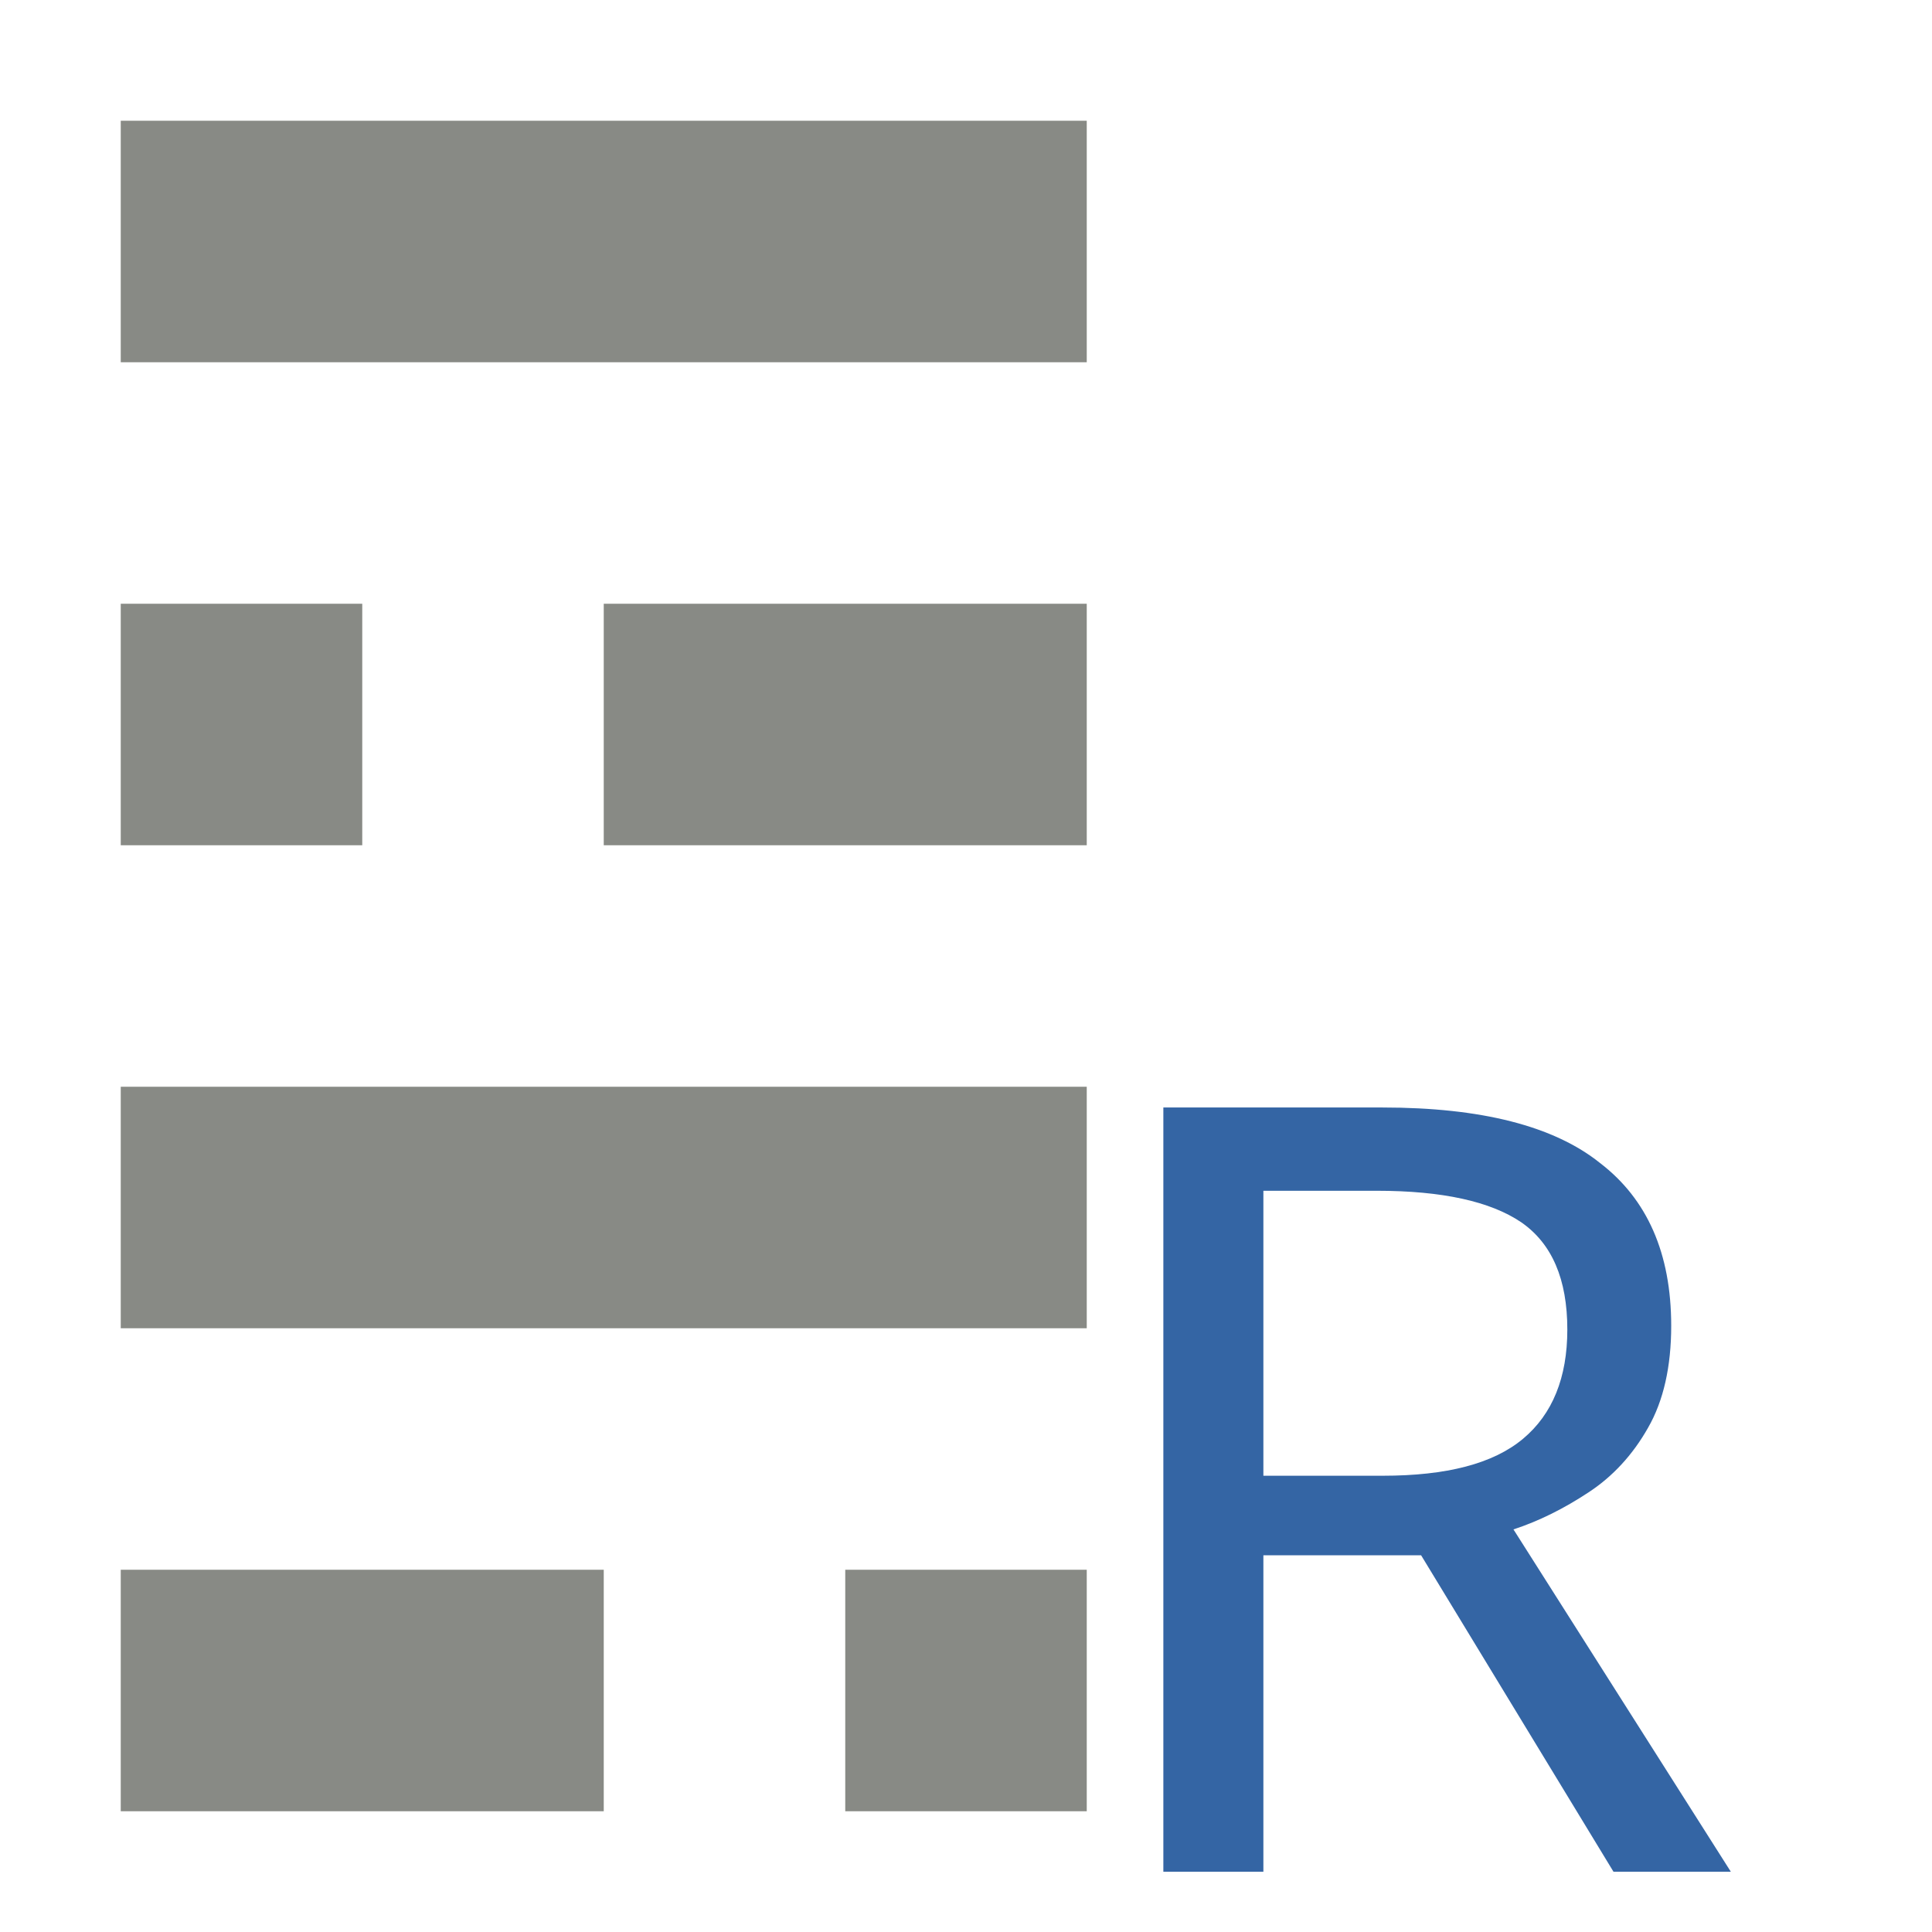
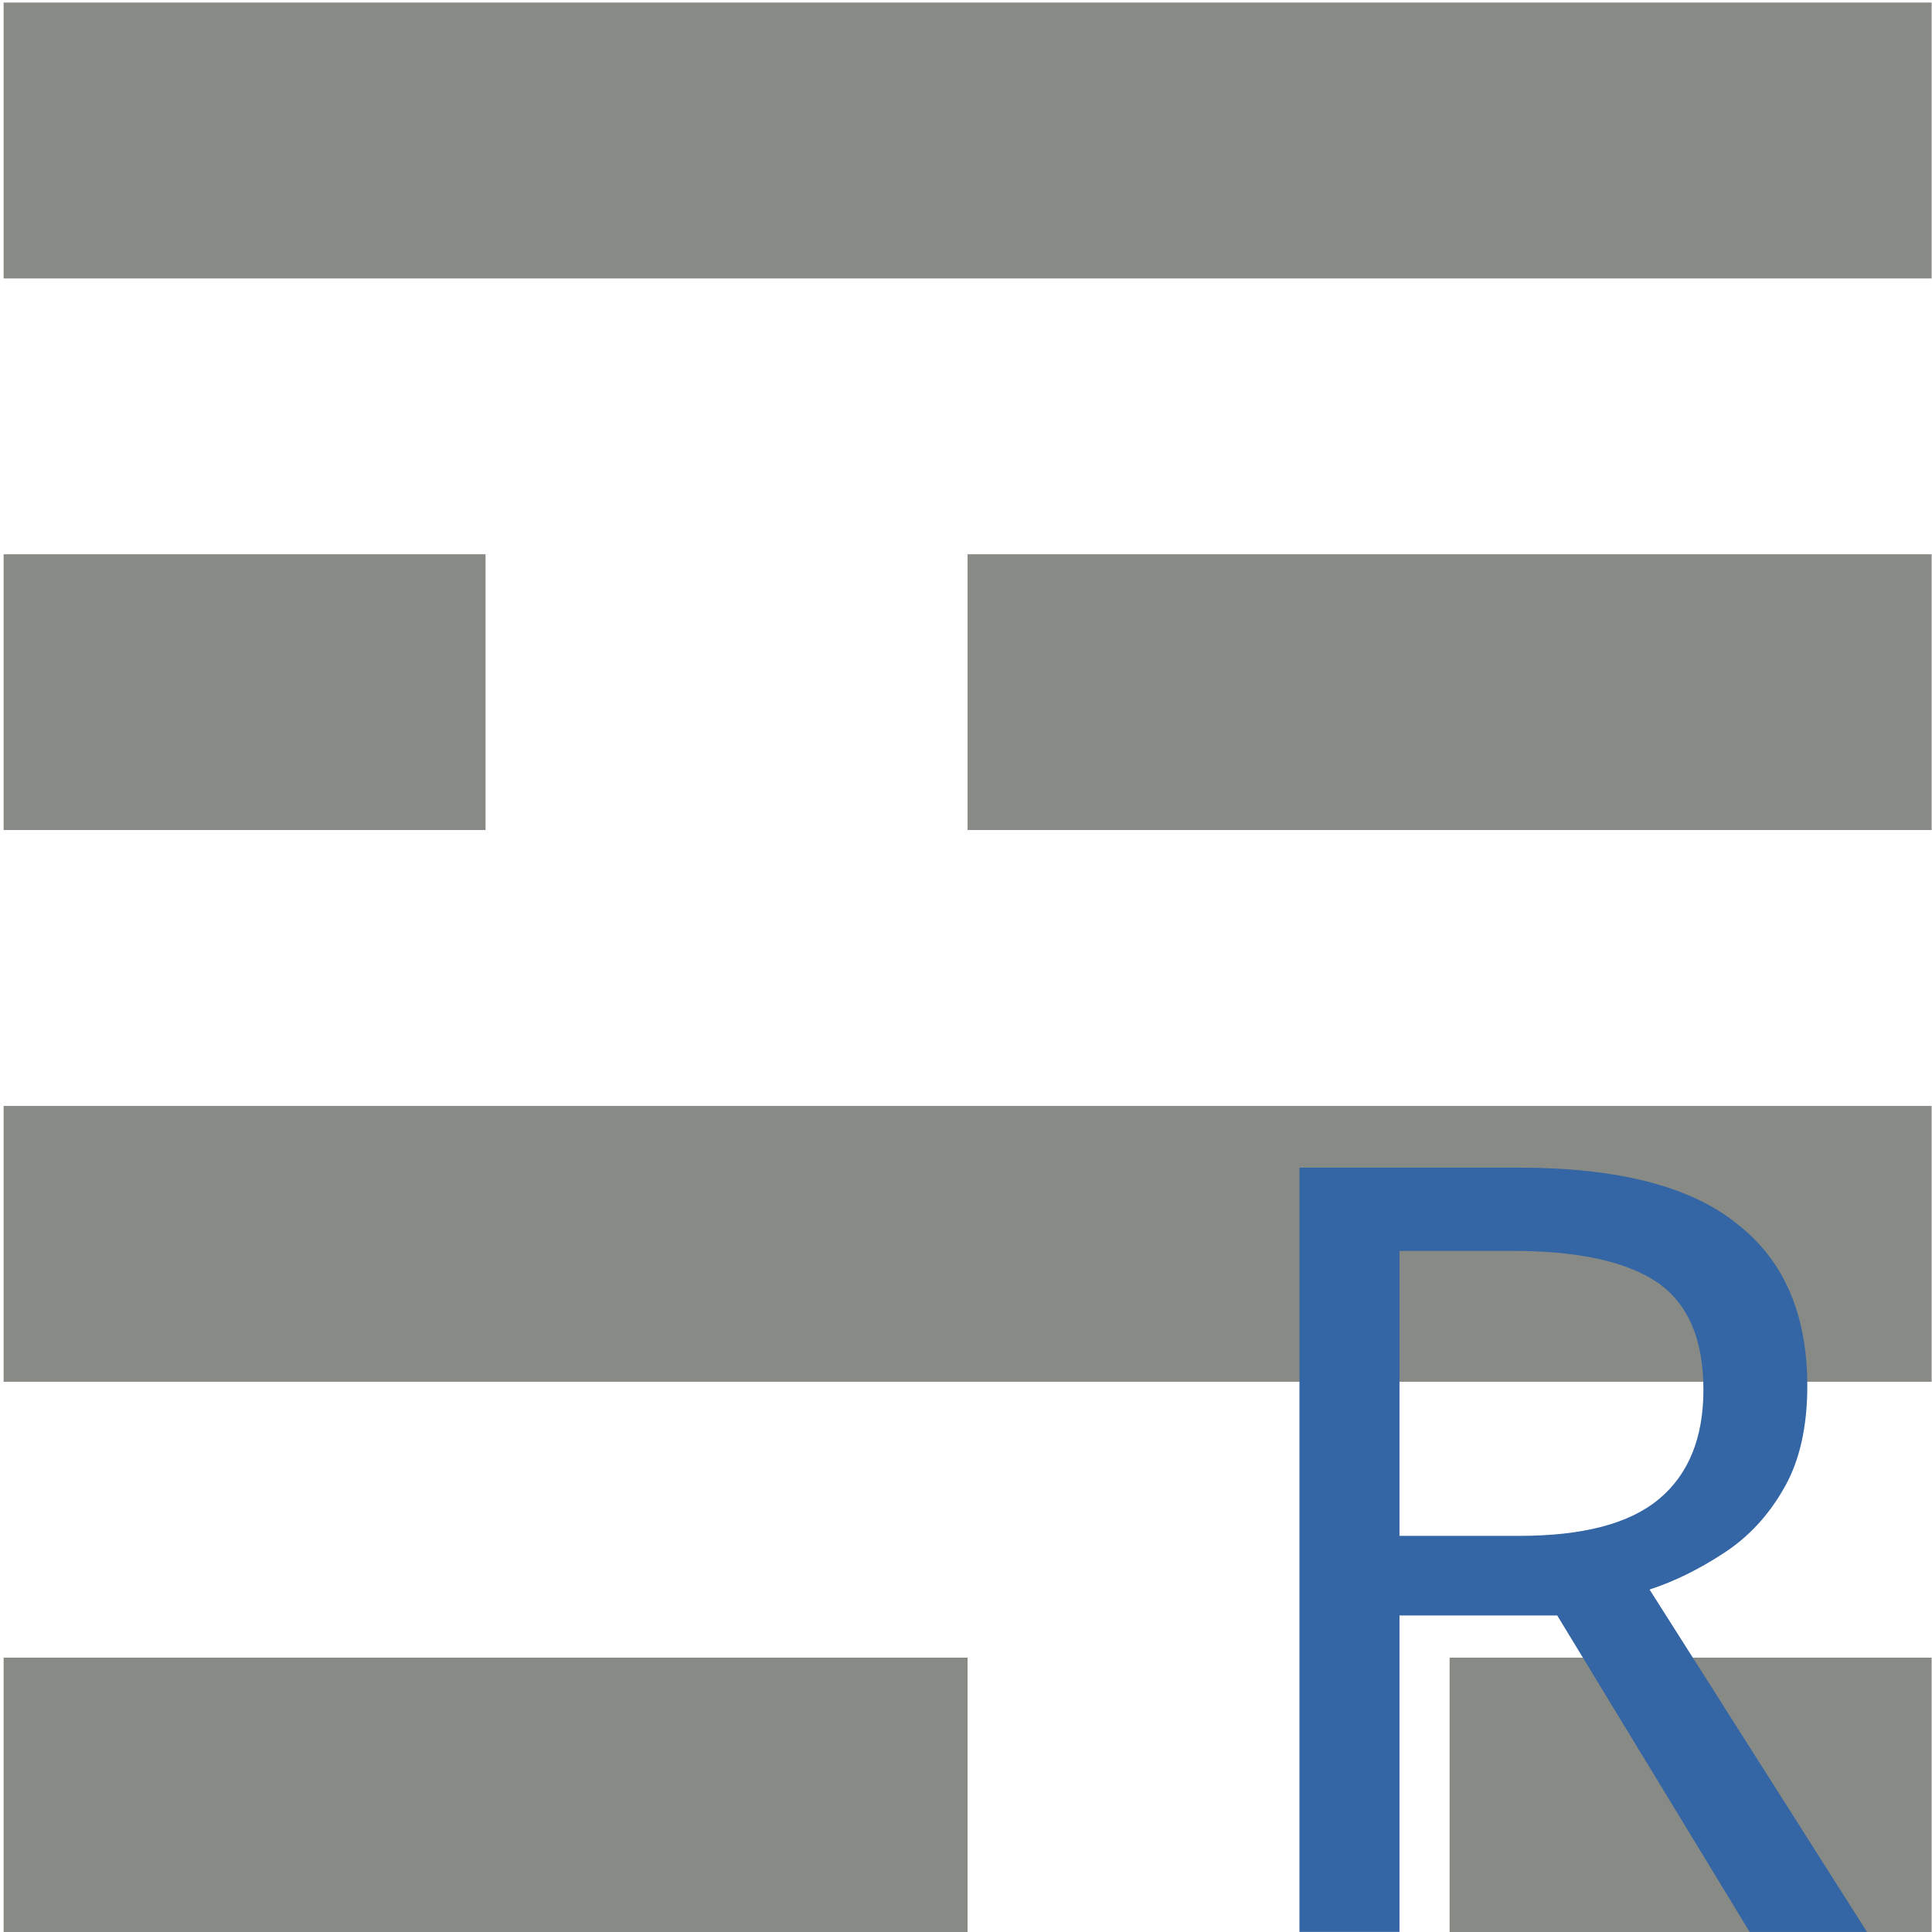
<svg xmlns="http://www.w3.org/2000/svg" height="16" viewBox="0 0 16 16" width="16" version="1.1" id="svg4">
  <defs id="defs8" />
-   <path d="M 1,1 V 3 H 9 V 1 Z M 1,5 V 7 H 3 V 5 Z M 5,5 V 7 H 9 V 5 Z M 1,9 v 2 H 9 V 9 Z m 0,4 v 2 h 4 v -2 z m 6,0 v 2 h 2 v -2 z" fill="#a5efac" id="path2" style="fill:#888a85" />
-   <text xml:space="preserve" style="font-style:normal;font-weight:normal;font-size:9.027px;line-height:1.25;font-family:sans-serif;fill:#3465a4;fill-opacity:1;stroke:none;stroke-width:0.226;" x="8.573" y="15.807" id="text14" transform="scale(1.019596,0.9807811)">
-     <tspan id="tspan12" x="8.573" y="15.807" style="stroke-width:0.226;fill:#3465a4;">R</tspan>
+   <path d="M 0.03,0.021 V 2.306 H 15.997 V 0.021 Z m 0,4.569 V 6.874 H 4.021 V 4.59 Z m 7.983,0 V 6.874 H 15.997 V 4.59 Z M 0.03,9.159 V 11.443 H 15.997 V 9.159 Z m 0,4.569 v 2.284 H 8.013 v -2.284 z m 11.975,0 v 2.284 h 3.992 v -2.284 z" fill="#a5efac" id="path2" style="fill:#888a85;stroke-width:1.51" />
+   <text xml:space="preserve" style="font-style:normal;font-weight:normal;font-size:9.027px;line-height:1.25;font-family:sans-serif;fill:#3465a4;fill-opacity:1;stroke:none;stroke-width:0.226" x="9.68" y="16.314" id="text14" transform="scale(1.019596,0.9807811)">
+     <tspan id="tspan12" x="9.68" y="16.314" style="fill:#3465a4;stroke-width:0.226">R</tspan>
  </text>
</svg>
